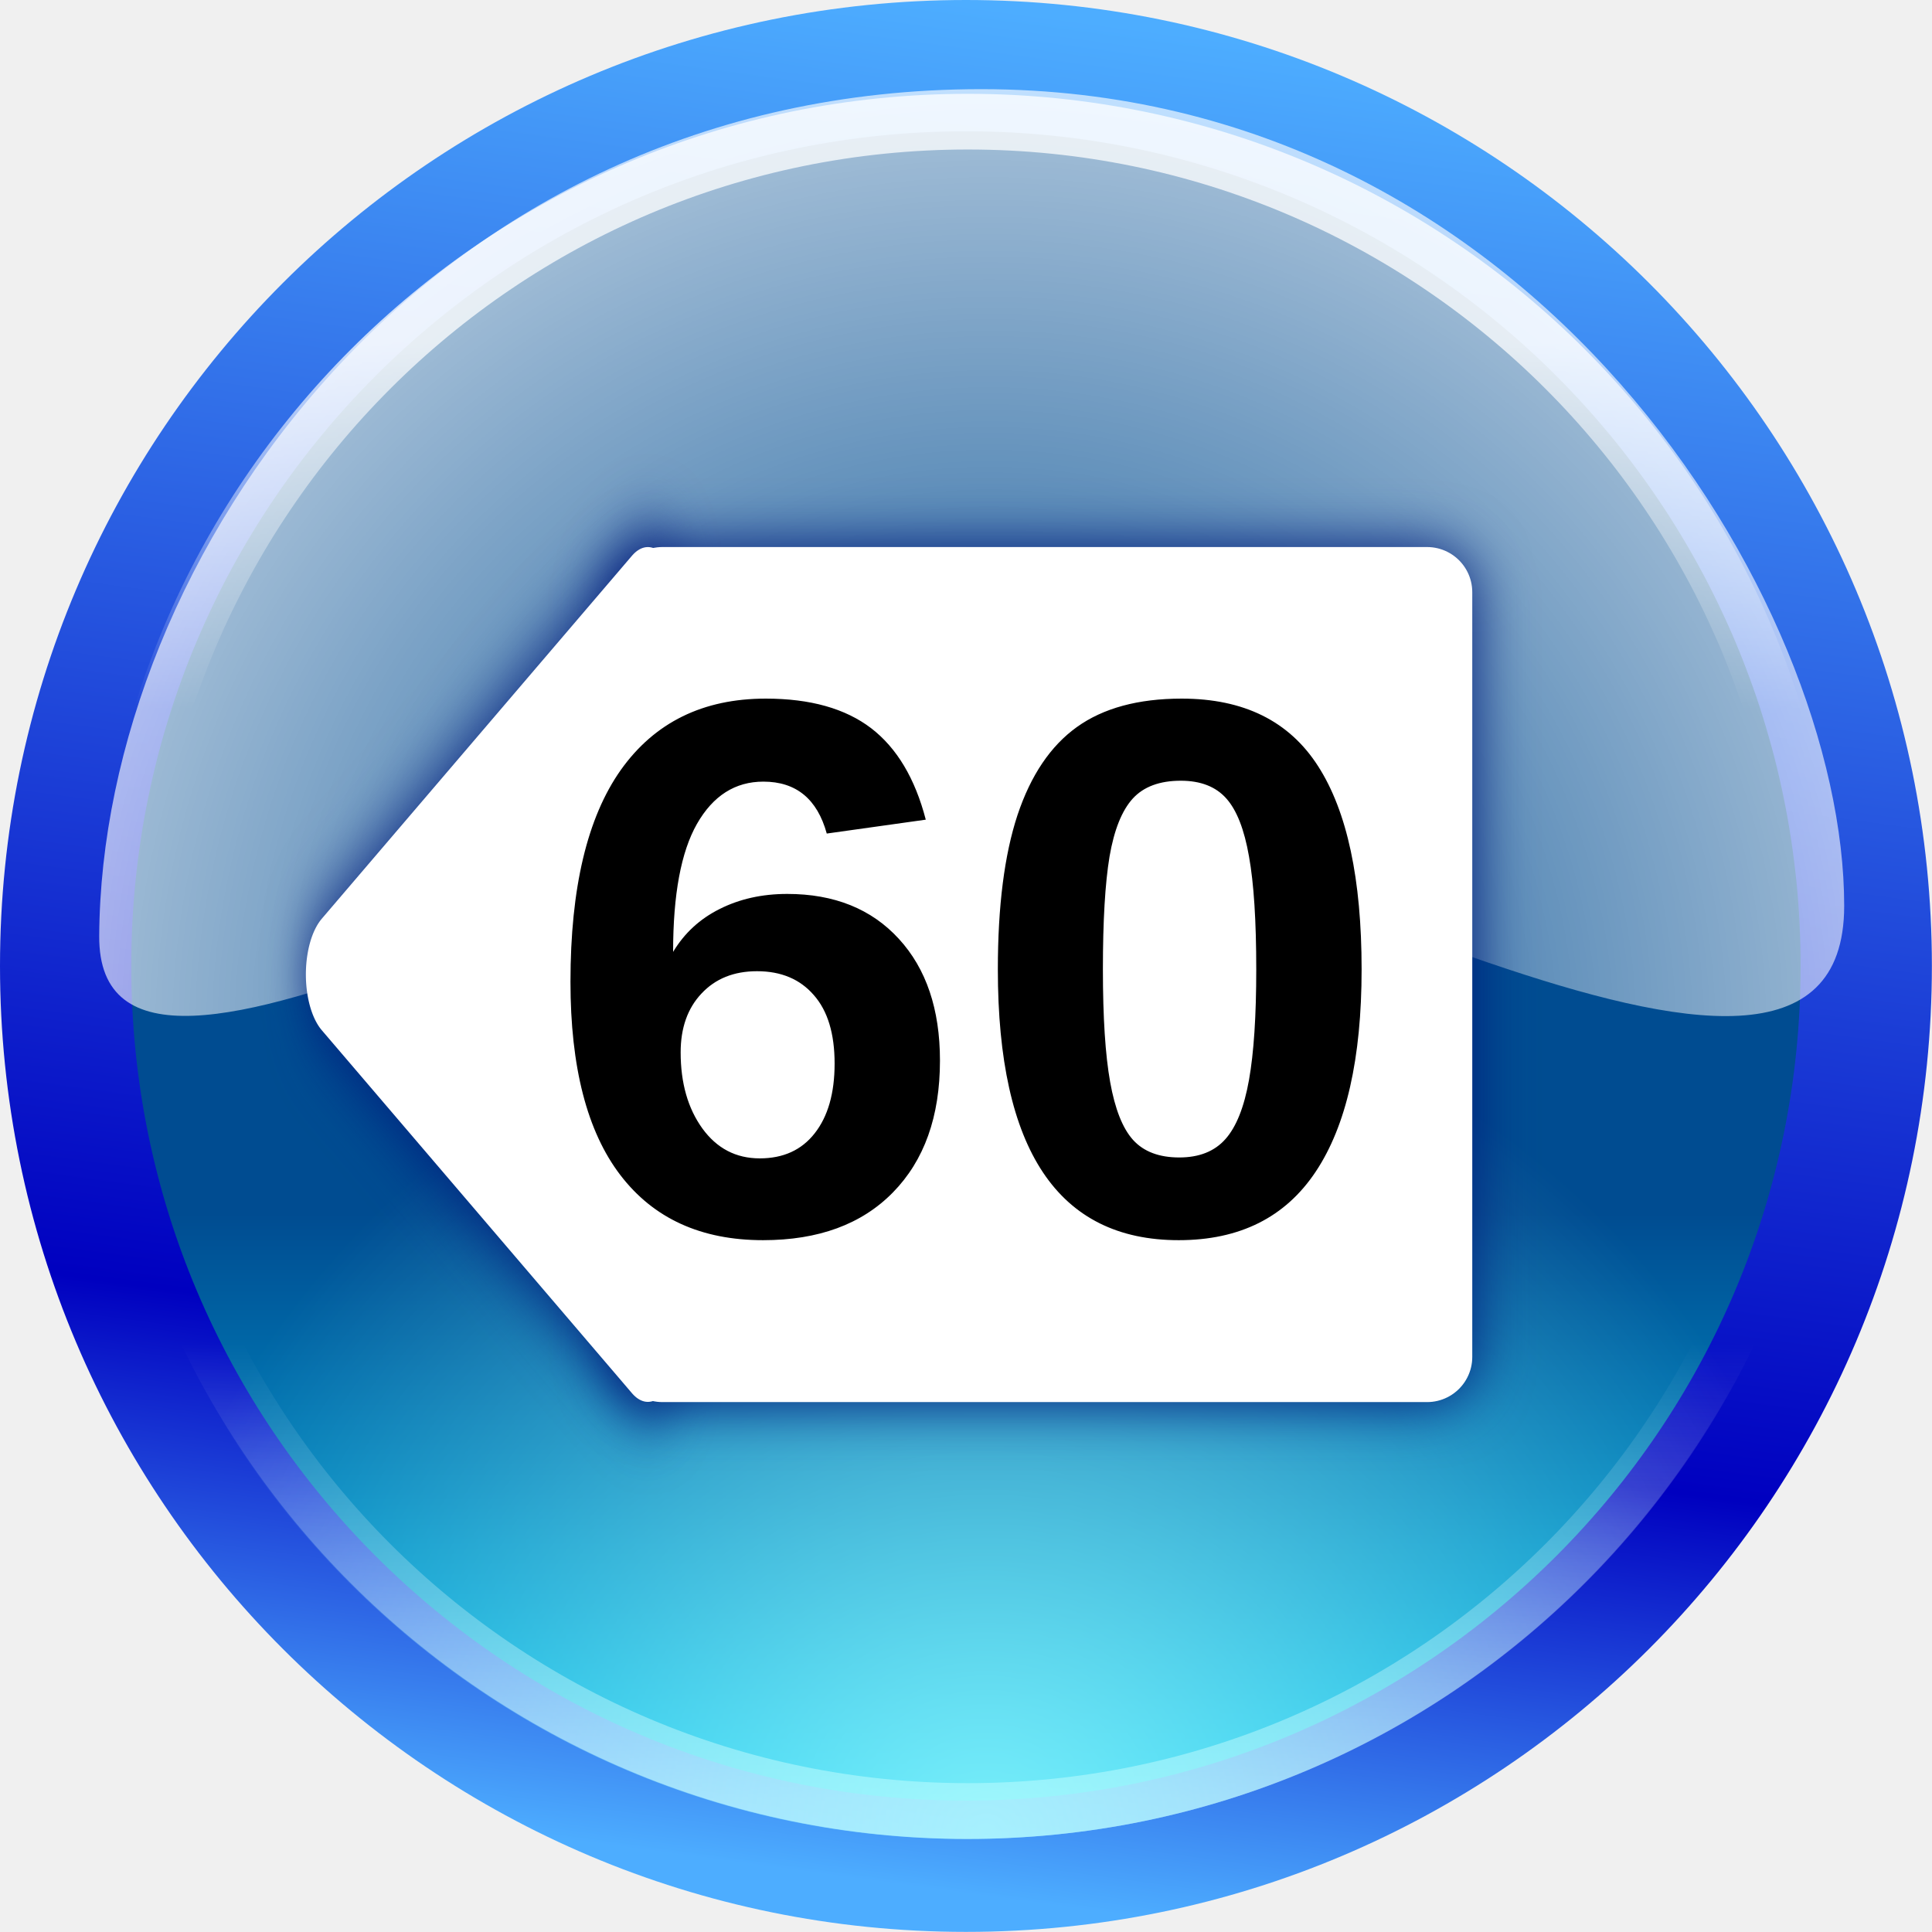
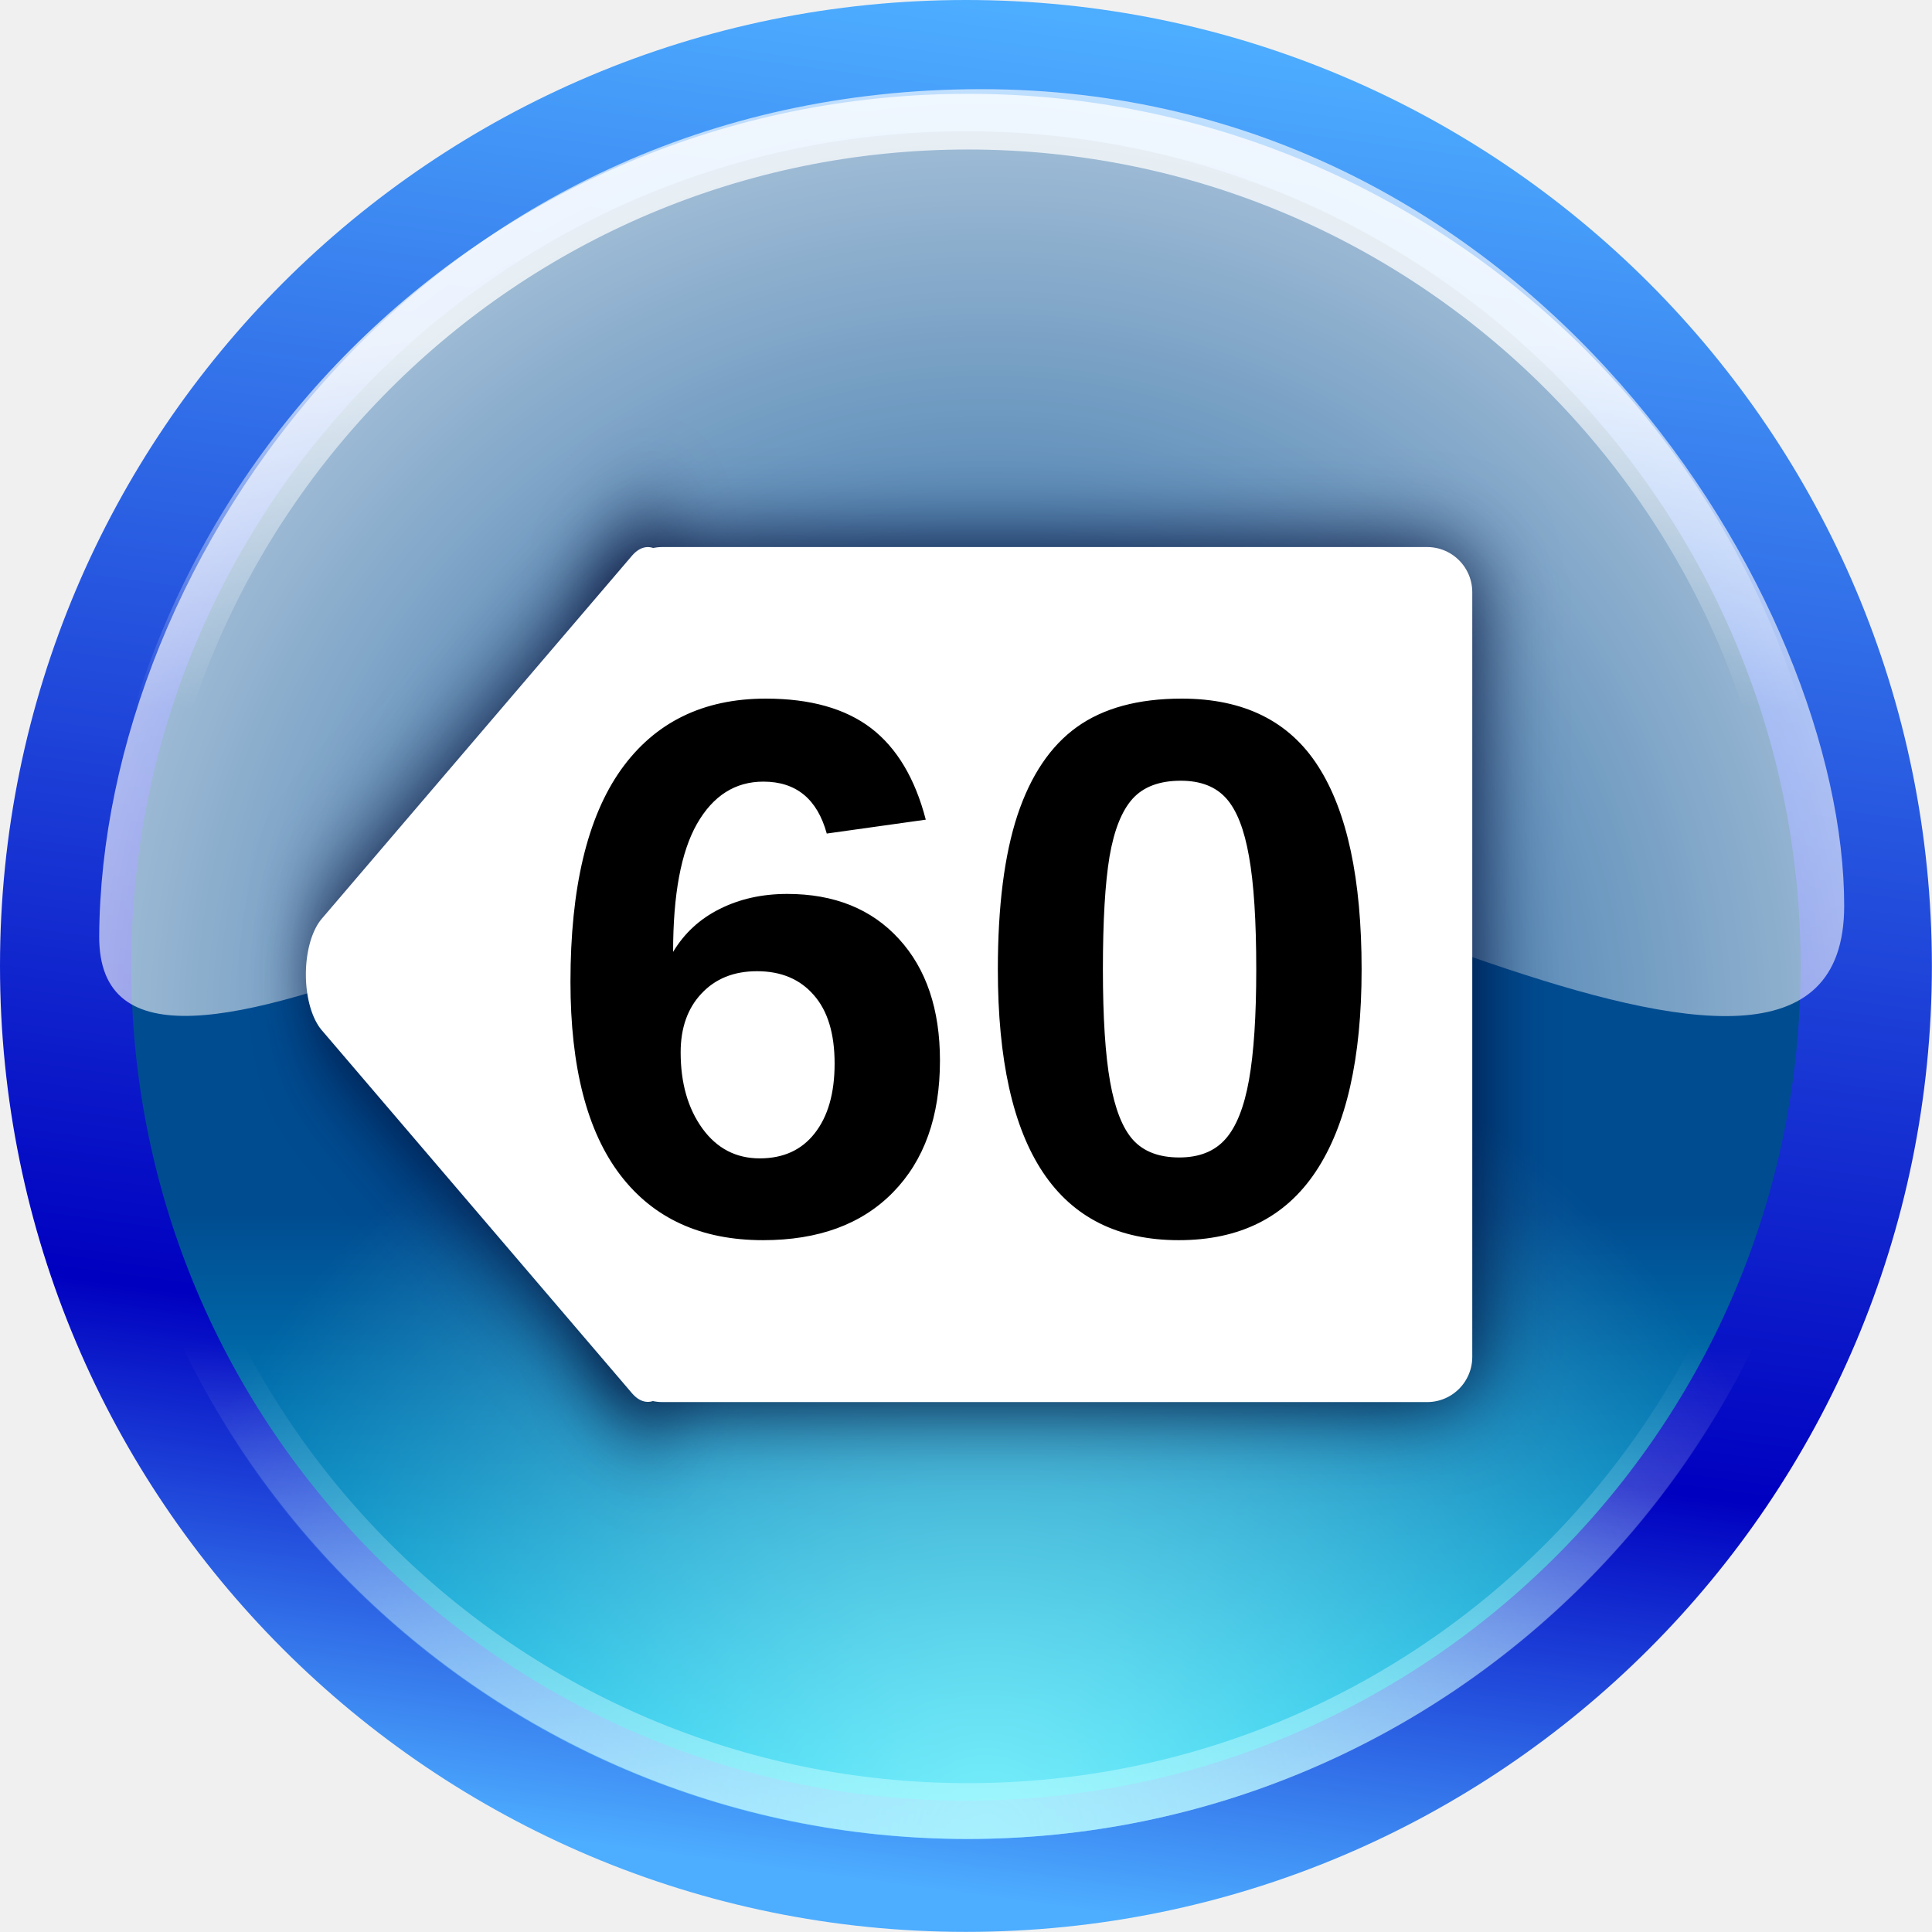
<svg xmlns="http://www.w3.org/2000/svg" xmlns:xlink="http://www.w3.org/1999/xlink" width="100mm" height="100mm" viewBox="0 0 100 100" version="1.1" id="svg5">
  <defs id="defs2">
    <clipPath clipPathUnits="userSpaceOnUse" id="clipPath4542">
      <rect style="fill:#0066ff;fill-opacity:0.955;stroke-width:1.014" id="rect4544" width="398.239" height="369.096" x="-209.859" y="-158.211" transform="matrix(0.9955554,0.0941775,-0.1098134,0.9939522,0,0)" />
    </clipPath>
    <linearGradient id="c" x1="55.344" x2="55.344" y1="154.806" y2="41.343" gradientTransform="matrix(0.999952,0,0,0.9999439,0.00327684,0.00327477)" gradientUnits="userSpaceOnUse" xlink:href="#b" />
    <linearGradient id="b">
      <stop offset="0" stop-color="#418bde" id="stop2" />
      <stop offset="1" stop-color="#001b7b" id="stop4" />
    </linearGradient>
    <linearGradient id="d" x1="62.977" x2="62.977" y1="181.128" y2="61.909" gradientUnits="userSpaceOnUse" gradientTransform="matrix(1.012131,0,0,1.012131,-0.763964,-0.76396)">
      <stop offset="0" stop-color="#a4cdec" id="stop16" />
      <stop offset="1" stop-color="#0068c6" id="stop18" />
    </linearGradient>
    <linearGradient id="e" x1="65.084" x2="65.084" y1="14.162" y2="77.263" gradientUnits="userSpaceOnUse" xlink:href="#a" gradientTransform="matrix(1.012131,0,0,1.012131,-0.763964,-0.76396)" />
    <linearGradient id="a">
      <stop offset="0" stop-color="#fff" id="stop7" />
      <stop offset="1" stop-color="#fff" stop-opacity="0" id="stop9" />
    </linearGradient>
    <linearGradient id="f" x1="27.003" x2="73.706" y1="26.375" y2="73.758" gradientUnits="userSpaceOnUse" xlink:href="#a" gradientTransform="matrix(1.012131,0,0,1.012131,-0.763964,-0.76396)" />
    <linearGradient id="g" x1="62.997" x2="62.997" y1="167.233" y2="64.977" gradientUnits="userSpaceOnUse" xlink:href="#a" gradientTransform="matrix(1.012131,0,0,1.012131,-0.763964,-0.76396)" />
    <linearGradient id="i" x1="31.053" x2="53.82" y1="21.614" y2="60.985" gradientTransform="matrix(0.9998974,-0.01009996,0.01009996,0.9998974,0.00327684,0.00327477)" gradientUnits="userSpaceOnUse" xlink:href="#a" />
    <linearGradient id="linearGradient8027">
      <stop style="stop-color:#00007a;stop-opacity:1;" offset="0" id="stop8029" />
      <stop style="stop-color:#1648ff;stop-opacity:1;" offset="1" id="stop8031" />
    </linearGradient>
    <linearGradient id="linearGradient8087">
      <stop id="stop8089" offset="0" style="stop-color:#60abff;stop-opacity:1;" />
      <stop id="stop8091" offset="1" style="stop-color:#1648ff;stop-opacity:1;" />
    </linearGradient>
    <linearGradient id="linearGradient8400">
      <stop id="stop8402" offset="0" style="stop-color:#a5bbed;stop-opacity:1;" />
      <stop id="stop8404" offset="1" style="stop-color:#a5cced;stop-opacity:0;" />
    </linearGradient>
    <linearGradient id="linearGradient8386">
      <stop style="stop-color:#e7f0ff;stop-opacity:1;" offset="0" id="stop8388" />
      <stop style="stop-color:#9db4ff;stop-opacity:1;" offset="1" id="stop8390" />
    </linearGradient>
    <linearGradient id="linearGradient8158">
      <stop style="stop-color:#a5cfff;stop-opacity:1;" offset="0" id="stop8160" />
      <stop style="stop-color:#167eff;stop-opacity:1;" offset="1" id="stop8162" />
    </linearGradient>
    <linearGradient id="linearGradient8158-9">
      <stop style="stop-color:#a5cfff;stop-opacity:1;" offset="0" id="stop8160-6" />
      <stop style="stop-color:#166eff;stop-opacity:1;" offset="1" id="stop8162-5" />
    </linearGradient>
    <linearGradient id="linearGradient8318">
      <stop id="stop8320" offset="0" style="stop-color:#a5c7ff;stop-opacity:1;" />
      <stop id="stop8322" offset="1" style="stop-color:#6085ff;stop-opacity:1;" />
    </linearGradient>
    <linearGradient id="linearGradient8370">
      <stop id="stop8372" offset="0" style="stop-color:#93beff;stop-opacity:1;" />
      <stop style="stop-color:#0051c2;stop-opacity:1" offset="0.319" id="stop8374" />
      <stop id="stop3815" offset="0.79" style="stop-color:#3379cf;stop-opacity:0.648;" />
      <stop id="stop8376" offset="1" style="stop-color:#6497ff;stop-opacity:0.224;" />
    </linearGradient>
    <linearGradient id="linearGradient8235">
      <stop id="stop8231" offset="0" style="stop-color:#ffffff;stop-opacity:0" />
      <stop id="stop8233" offset="1" style="stop-color:#ffffff;stop-opacity:0.817" />
    </linearGradient>
-     <filter style="color-interpolation-filters:sRGB" id="filter939" x="-0.15" y="-0.15" width="1.3" height="1.3">
-       <feGaussianBlur stdDeviation="1.5" id="feGaussianBlur941" />
+     <filter style="color-interpolation-filters:sRGB" id="filter939" x="-0.19" y="-0.19" width="1.38" height="1.38">
+       <feGaussianBlur stdDeviation="2.159" id="feGaussianBlur941" />
    </filter>
-     <filter style="color-interpolation-filters:sRGB" id="filter943" x="-0.26" y="-0.225" width="1.519" height="1.45">
-       <feGaussianBlur stdDeviation="9.838" id="feGaussianBlur945" />
+     <filter style="color-interpolation-filters:sRGB" id="filter943" x="-0.329" y="-0.285" width="1.658" height="1.57">
+       <feGaussianBlur stdDeviation="14.166" id="feGaussianBlur945" />
    </filter>
    <linearGradient id="linearGradient1395">
      <stop id="stop1391" offset="0" style="stop-color:#ffffff;stop-opacity:0" />
      <stop id="stop1393" offset="1" style="stop-color:#ffffff;stop-opacity:0.388" />
    </linearGradient>
    <linearGradient x1="6.929" y1="121.071" x2="6.929" y2="8.961" id="linearGradient2766" xlink:href="#linearGradient2760" gradientUnits="userSpaceOnUse" />
    <linearGradient id="linearGradient2760">
      <stop style="stop-color:#00ff00;stop-opacity:1" offset="0" id="stop2762" />
      <stop style="stop-color:#00a200;stop-opacity:1" offset="0.612" id="stop2768" />
      <stop style="stop-color:#66ff66;stop-opacity:1" offset="1" id="stop2764" />
    </linearGradient>
    <filter style="color-interpolation-filters:sRGB" id="filter1532" x="-0.017" y="-0.017" width="1.035" height="1.035">
      <feColorMatrix type="hueRotate" values="96" result="color1" id="feColorMatrix1528" />
      <feColorMatrix type="saturate" values="0.723" result="color2" id="feColorMatrix1530" />
    </filter>
    <linearGradient x1="31.5" y1="63" x2="31.5" y2="12" id="linearGradient2822" xlink:href="#linearGradient2816" gradientUnits="userSpaceOnUse" />
    <linearGradient id="linearGradient2816">
      <stop style="stop-color:#00b000;stop-opacity:1" offset="0" id="stop2818-6" />
      <stop style="stop-color:#ffffff;stop-opacity:1" offset="1" id="stop2820" />
    </linearGradient>
    <filter style="color-interpolation-filters:sRGB" id="filter1526" x="0" y="0" width="1" height="1">
      <feColorMatrix type="hueRotate" values="96" result="color1" id="feColorMatrix1522" />
      <feColorMatrix type="saturate" values="0.723" result="color2" id="feColorMatrix1524" />
    </filter>
    <linearGradient id="linearGradient3648-7-1" x1="393" x2="393" y1="796.3" y2="808.8" gradientTransform="matrix(2.868,0,0,2.868,-1077,-2221)" gradientUnits="userSpaceOnUse">
      <stop stop-color="#004c91" offset="0" id="stop2-3" />
      <stop stop-color="#00d7ff" offset="1" id="stop4-6" />
    </linearGradient>
    <linearGradient id="linearGradient14853" x1="50.01" x2="63.5" y1="99.98" gradientTransform="matrix(0.9609,0,0,0.9609,1.896,1.956)" gradientUnits="userSpaceOnUse">
      <stop stop-color="#37a3ff" offset="0" id="stop7-7" style="stop-color:#4dadff;stop-opacity:1" />
      <stop stop-color="#000091" offset=".263" id="stop9-5" style="stop-color:#0000c0;stop-opacity:1" />
      <stop stop-color="#37a3ff" offset="1" id="stop11" style="stop-color:#4dadff;stop-opacity:1" />
    </linearGradient>
    <linearGradient id="linearGradient3048-7" x1="393" x2="393" y1="808.2" y2="780.2" gradientTransform="matrix(2.69,0,0,2.69,-1007,-2081)" gradientUnits="userSpaceOnUse">
      <stop stop-color="#fff" stop-opacity=".5" offset="0" id="stop14" />
      <stop stop-color="#fff" stop-opacity="0" offset=".312" id="stop16-3" />
      <stop stop-color="#fff" stop-opacity="0" offset=".748" id="stop18-5" />
      <stop stop-color="#fff" stop-opacity=".75" offset="1" id="stop20" />
    </linearGradient>
    <radialGradient id="radialGradient3970-8" cx="393.3" cy="808.2" r="16.25" gradientTransform="matrix(2.779,0,0,2.779,-1042,-2151)" gradientUnits="userSpaceOnUse">
      <stop stop-color="#a8ffff" stop-opacity=".718" offset="0" id="stop23" />
      <stop stop-color="#a8ffff" stop-opacity="0" offset="1" id="stop25" />
    </radialGradient>
    <radialGradient id="radialGradient3140" cx="494.7" cy="810.4" r="20.67" gradientTransform="matrix(2.707,5.81e-6,-5.834e-6,2.718,-1288,-2149)" gradientUnits="userSpaceOnUse">
      <stop stop-color="#fff" stop-opacity="0" offset="0" id="stop28" />
      <stop stop-color="#fff" stop-opacity=".75" offset="1" id="stop30" />
    </radialGradient>
  </defs>
  <g id="layer1">
    <g id="g1638" transform="translate(0.05699992,-0.00300145)">
      <circle cx="49.94" cy="50" fill="url(#linearGradient3648-7-1)" stroke="url(#linearGradient14853)" stroke-width="6.794" id="ellipse35" style="fill:url(#linearGradient3648-7-1);stroke:url(#linearGradient14853)" r="46.6" />
      <circle cx="50.04" cy="50.02" fill="none" stroke="url(#linearGradient3048-7)" stroke-width="2.883" id="ellipse37" style="stroke:url(#linearGradient3048-7)" r="43.72" />
      <circle cx="50" cy="50.03" fill="url(#radialGradient3970-8)" stroke-width="2.779" id="ellipse39" style="fill:url(#radialGradient3970-8)" r="45.16" />
      <path d="m 5.078,48.44 c -0.087,12.63 30.17,-7.639 43.6,-7.49 13.21,0.131 46.72,21.58 46.72,5.938 0,-15.64 -15.96,-42.27 -44.67,-42.27 -28.71,0 -45.54,24.39 -45.65,43.83 z" fill="url(#radialGradient3140)" stroke-width="43.64" id="path41" style="fill:url(#radialGradient3140)" />
      <rect x="1.41" y="1.471" width="97.06" height="97.06" color="#000000" fill="none" opacity="0.654" stroke-width="0.832" id="rect43" />
    </g>
-     <path style="fill:#001b7b;fill-opacity:1;stroke:#001b7b;stroke-width:30.669;stroke-linecap:round;stroke-linejoin:round;stroke-miterlimit:4;stroke-dasharray:none;stroke-dashoffset:0;stroke-opacity:1;filter:url(#filter943)" id="path891" d="M 200,90 50,176.603 50,3.397 Z" transform="matrix(-0.1070716,0,0,0.2170171,38.88745,30.90694)" />
-     <rect style="fill:#001b7b;fill-opacity:1;stroke:#001b7b;stroke-width:4.675;stroke-linecap:round;stroke-linejoin:round;stroke-miterlimit:4;stroke-dasharray:none;stroke-opacity:1;filter:url(#filter939)" id="rect893" width="39.582" height="39.582" x="-74.926" y="30.652" transform="matrix(-1,0,0,1,-1.058333,0)" />
+     <path style="fill:#000b33;fill-opacity:1;stroke:#000b33;stroke-width:30.669;stroke-linecap:round;stroke-linejoin:round;stroke-miterlimit:4;stroke-dasharray:none;stroke-dashoffset:0;stroke-opacity:1;filter:url(#filter943)" id="path891" d="M 200,90 50,176.603 50,3.397 Z" transform="matrix(-0.1070716,0,0,0.2170171,38.88745,30.90694)" />
+     <rect style="fill:#000b33;fill-opacity:1;stroke:#000b33;stroke-width:4.675;stroke-linecap:round;stroke-linejoin:round;stroke-miterlimit:4;stroke-dasharray:none;stroke-opacity:1;filter:url(#filter939)" id="rect893" width="39.582" height="39.582" x="-74.926" y="30.652" transform="matrix(-1,0,0,1,-1.058333,0)" />
    <path style="fill:#ffffff;stroke:#ffffff;stroke-width:30.669;stroke-linecap:round;stroke-linejoin:round;stroke-miterlimit:4;stroke-dasharray:none;stroke-dashoffset:0;stroke-opacity:1" id="path238" d="M 200,90 50,176.603 50,3.397 Z" transform="matrix(-0.1070716,0,0,0.2170171,38.88745,30.90694)" />
    <rect style="fill:#ffffff;stroke:#ffffff;stroke-width:4.675;stroke-linecap:round;stroke-linejoin:round;stroke-miterlimit:4;stroke-dasharray:none;stroke-opacity:1" id="rect1098" width="39.582" height="39.582" x="-73.867" y="30.652" transform="scale(-1,1)" />
    <text xml:space="preserve" style="font-style:normal;font-variant:normal;font-weight:bold;font-stretch:normal;font-size:39.582px;line-height:1.25;font-family:'Liberation Sans';-inkscape-font-specification:'Liberation Sans Bold';fill:#000000;fill-opacity:1;stroke:none;stroke-width:0.247" x="28.073" y="63.802" id="text5353-4">
      <tspan id="tspan5351-9" style="font-style:normal;font-variant:normal;font-weight:bold;font-stretch:normal;font-size:39.582px;font-family:'Liberation Sans';-inkscape-font-specification:'Liberation Sans Bold';stroke-width:0.247" x="28.073" y="63.802" dx="0 0">60</tspan>
    </text>
  </g>
</svg>
